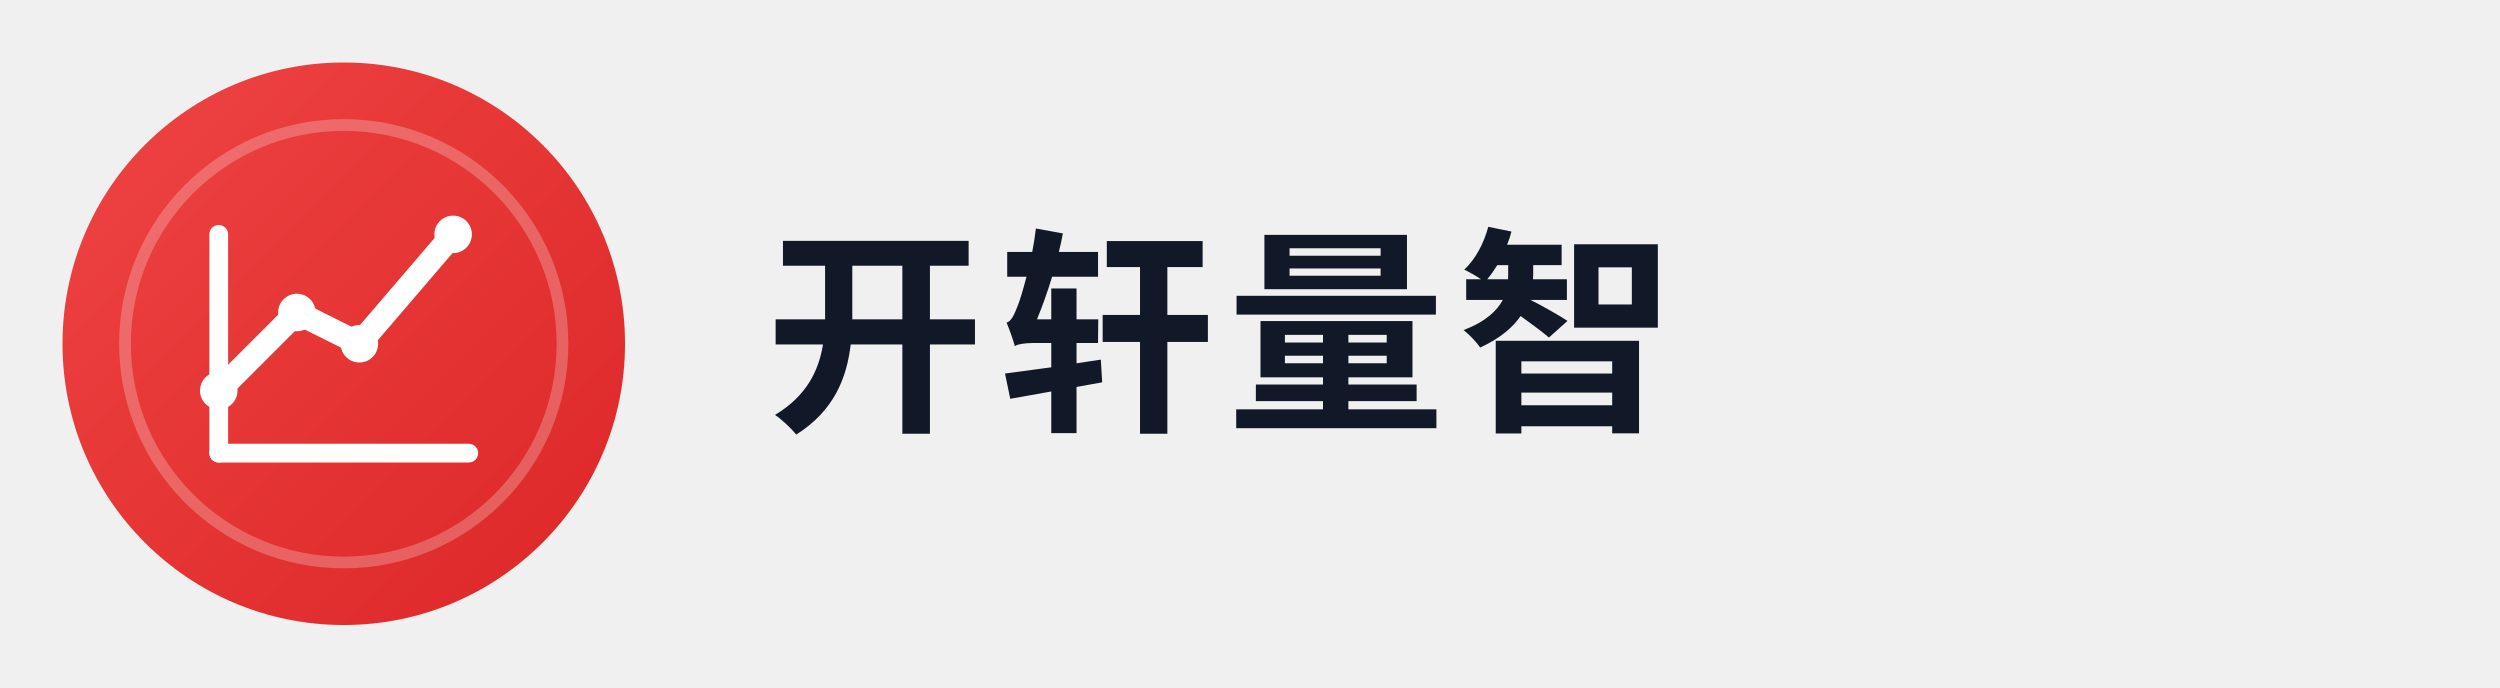
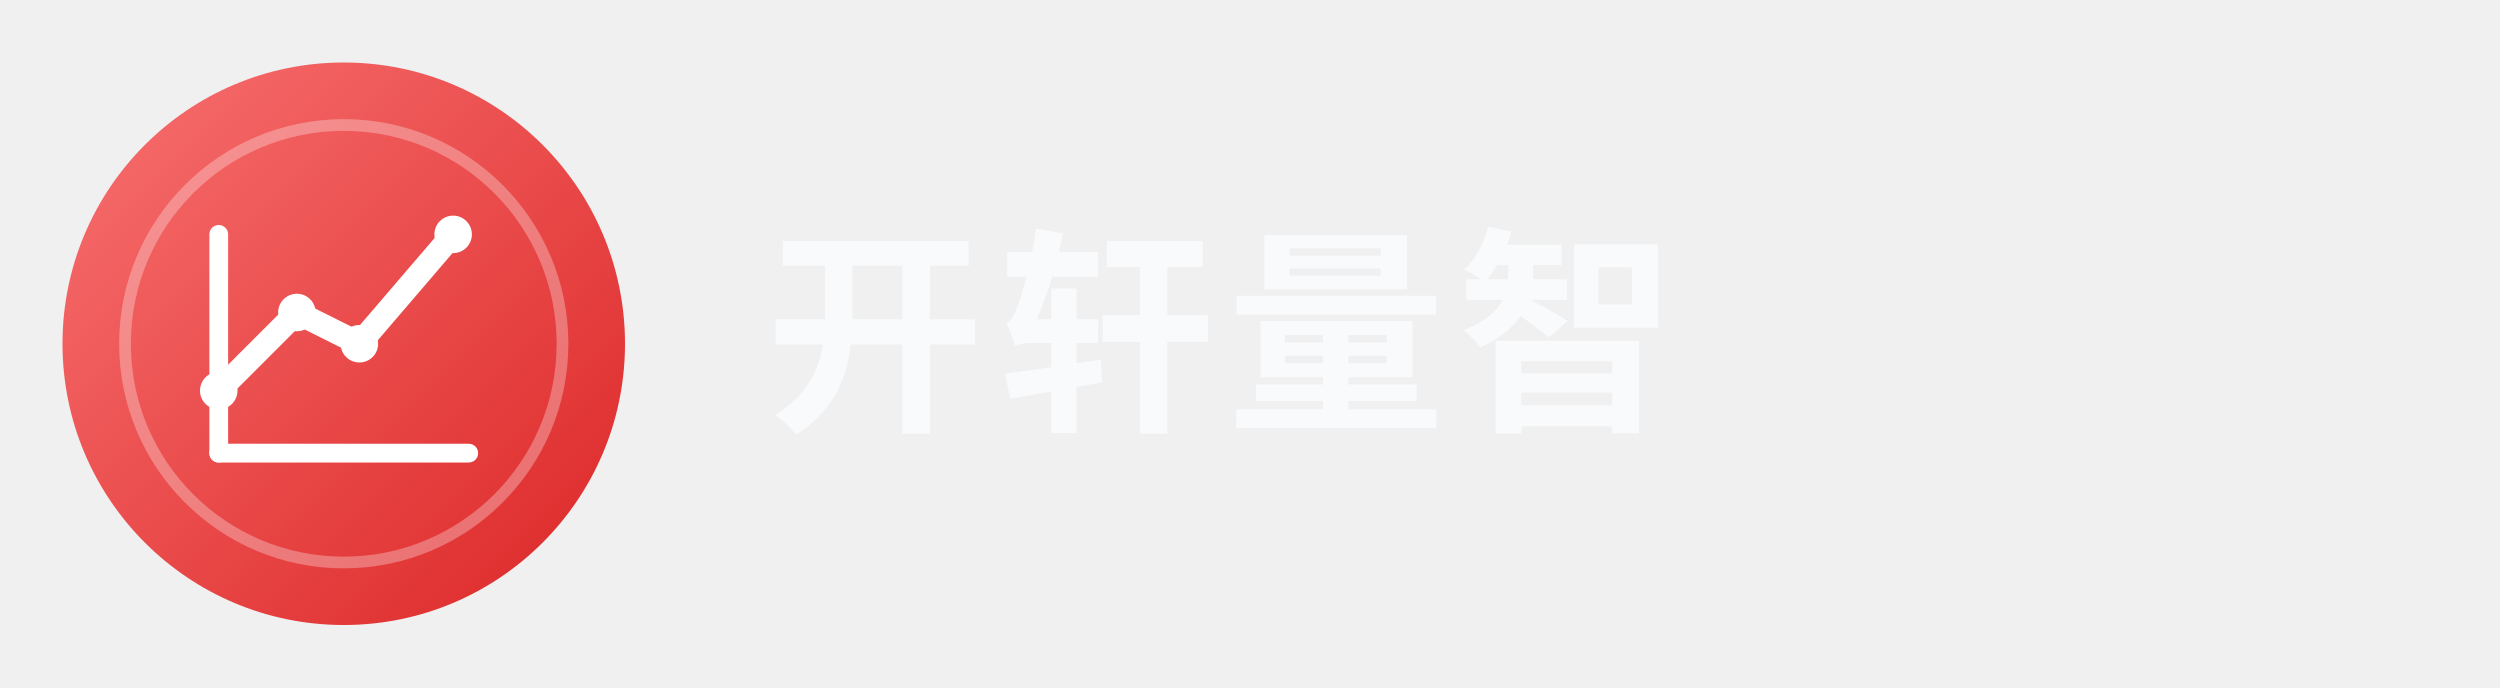
<svg xmlns="http://www.w3.org/2000/svg" width="320" height="88" viewBox="0 0 320 88" role="img" aria-labelledby="title desc">
  <defs>
-     <linearGradient id="kxStockLightGrad" x1="0%" y1="0%" x2="100%" y2="100%">
-       <stop offset="0%" stop-color="#ef4444" />
+     <linearGradient id="kxStockDarkGrad" x1="0%" y1="0%" x2="100%" y2="100%">
+       <stop offset="0%" stop-color="#f87171" />
      <stop offset="100%" stop-color="#dc2626" />
    </linearGradient>
  </defs>
-   <circle cx="44" cy="44" r="36" fill="url(#kxStockLightGrad)" />
-   <circle cx="44" cy="44" r="28" fill="none" stroke="#ffffff" stroke-opacity="0.24" stroke-width="1.5" />
+   <circle cx="44" cy="44" r="36" fill="url(#kxStockDarkGrad)" />
+   <circle cx="44" cy="44" r="28" fill="none" stroke="#ffffff" stroke-opacity="0.3" stroke-width="1.5" />
  <line x1="28" y1="58" x2="28" y2="30" stroke="#ffffff" stroke-width="2.4" stroke-linecap="round" />
  <line x1="28" y1="58" x2="60" y2="58" stroke="#ffffff" stroke-width="2.4" stroke-linecap="round" />
  <path d="M28 50 L38 40 L46 44 L58 30" stroke="#ffffff" stroke-width="3" stroke-linecap="round" stroke-linejoin="round" fill="none" />
  <circle cx="28" cy="50" r="2.4" fill="#ffffff" />
  <circle cx="38" cy="40" r="2.4" fill="#ffffff" />
  <circle cx="46" cy="44" r="2.4" fill="#ffffff" />
  <circle cx="58" cy="30" r="2.4" fill="#ffffff" />
-   <text x="98" y="53" font-family="'PingFang SC','Microsoft YaHei',sans-serif" font-size="28" font-weight="700" fill="#111827" letter-spacing="1.5">开轩量智</text>
+   <text x="98" y="53" font-family="'PingFang SC','Microsoft YaHei',sans-serif" font-size="28" font-weight="700" fill="#f8fafc" letter-spacing="1.5">开轩量智</text>
</svg>
